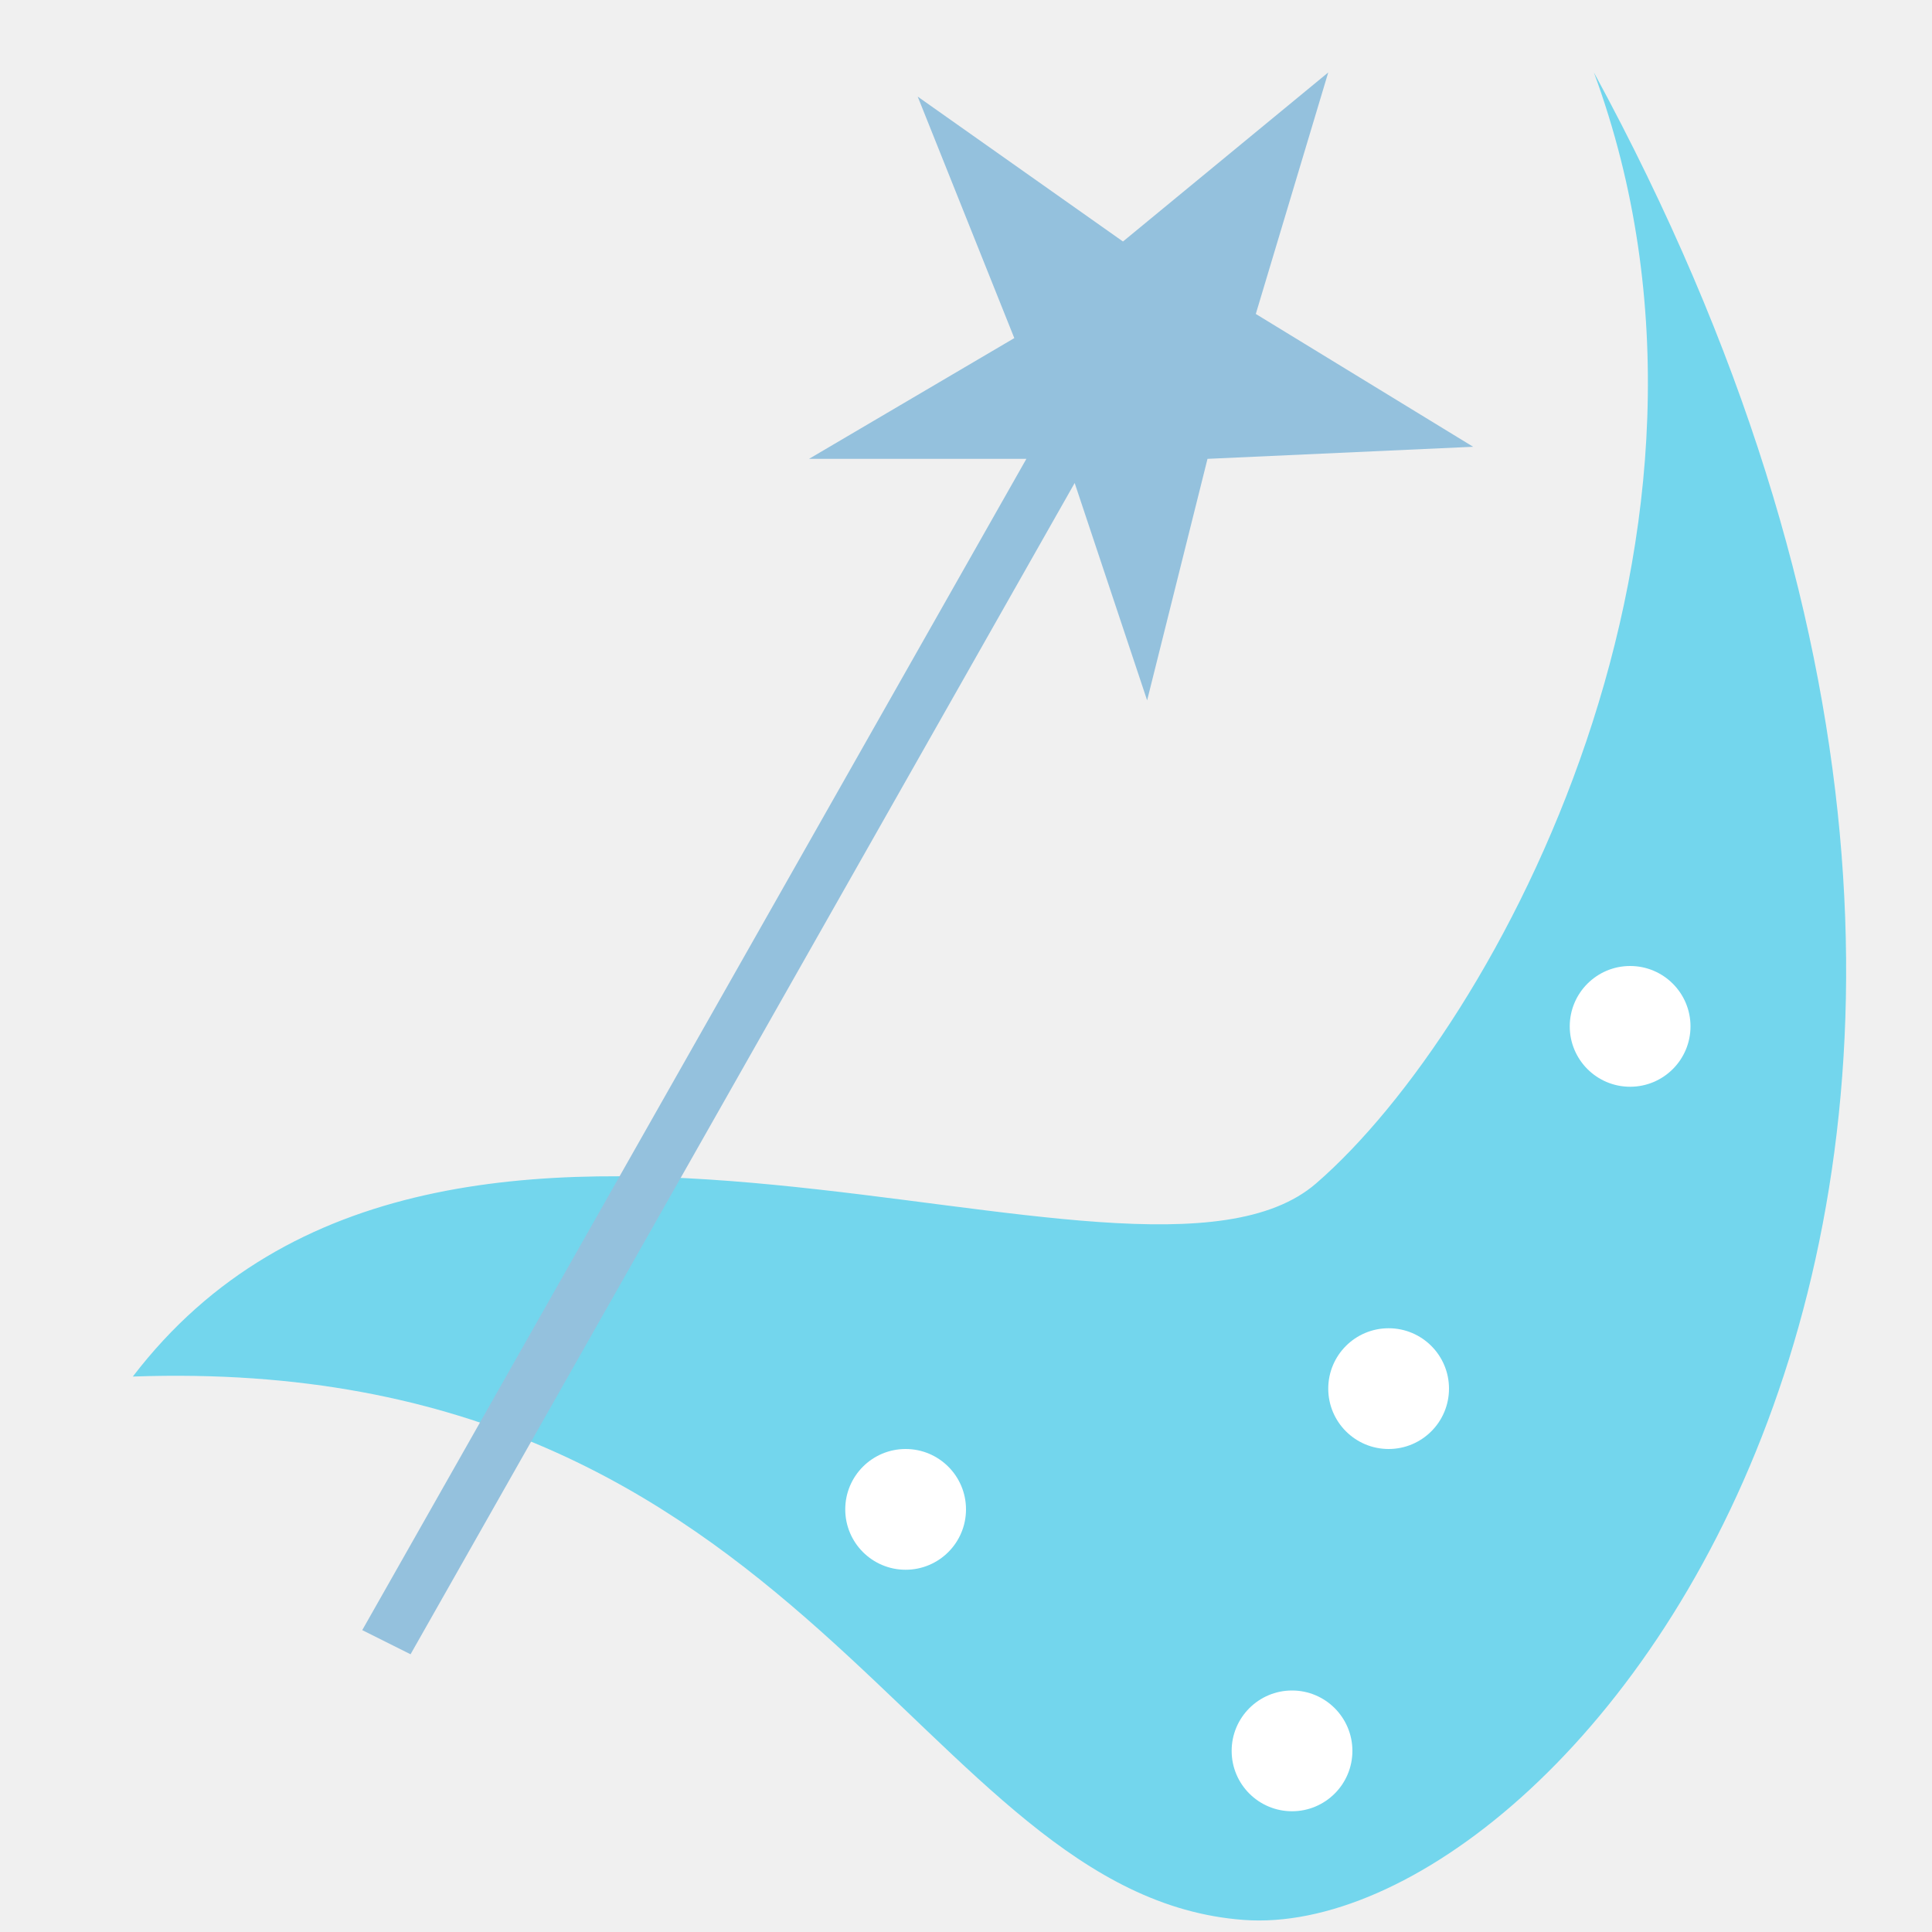
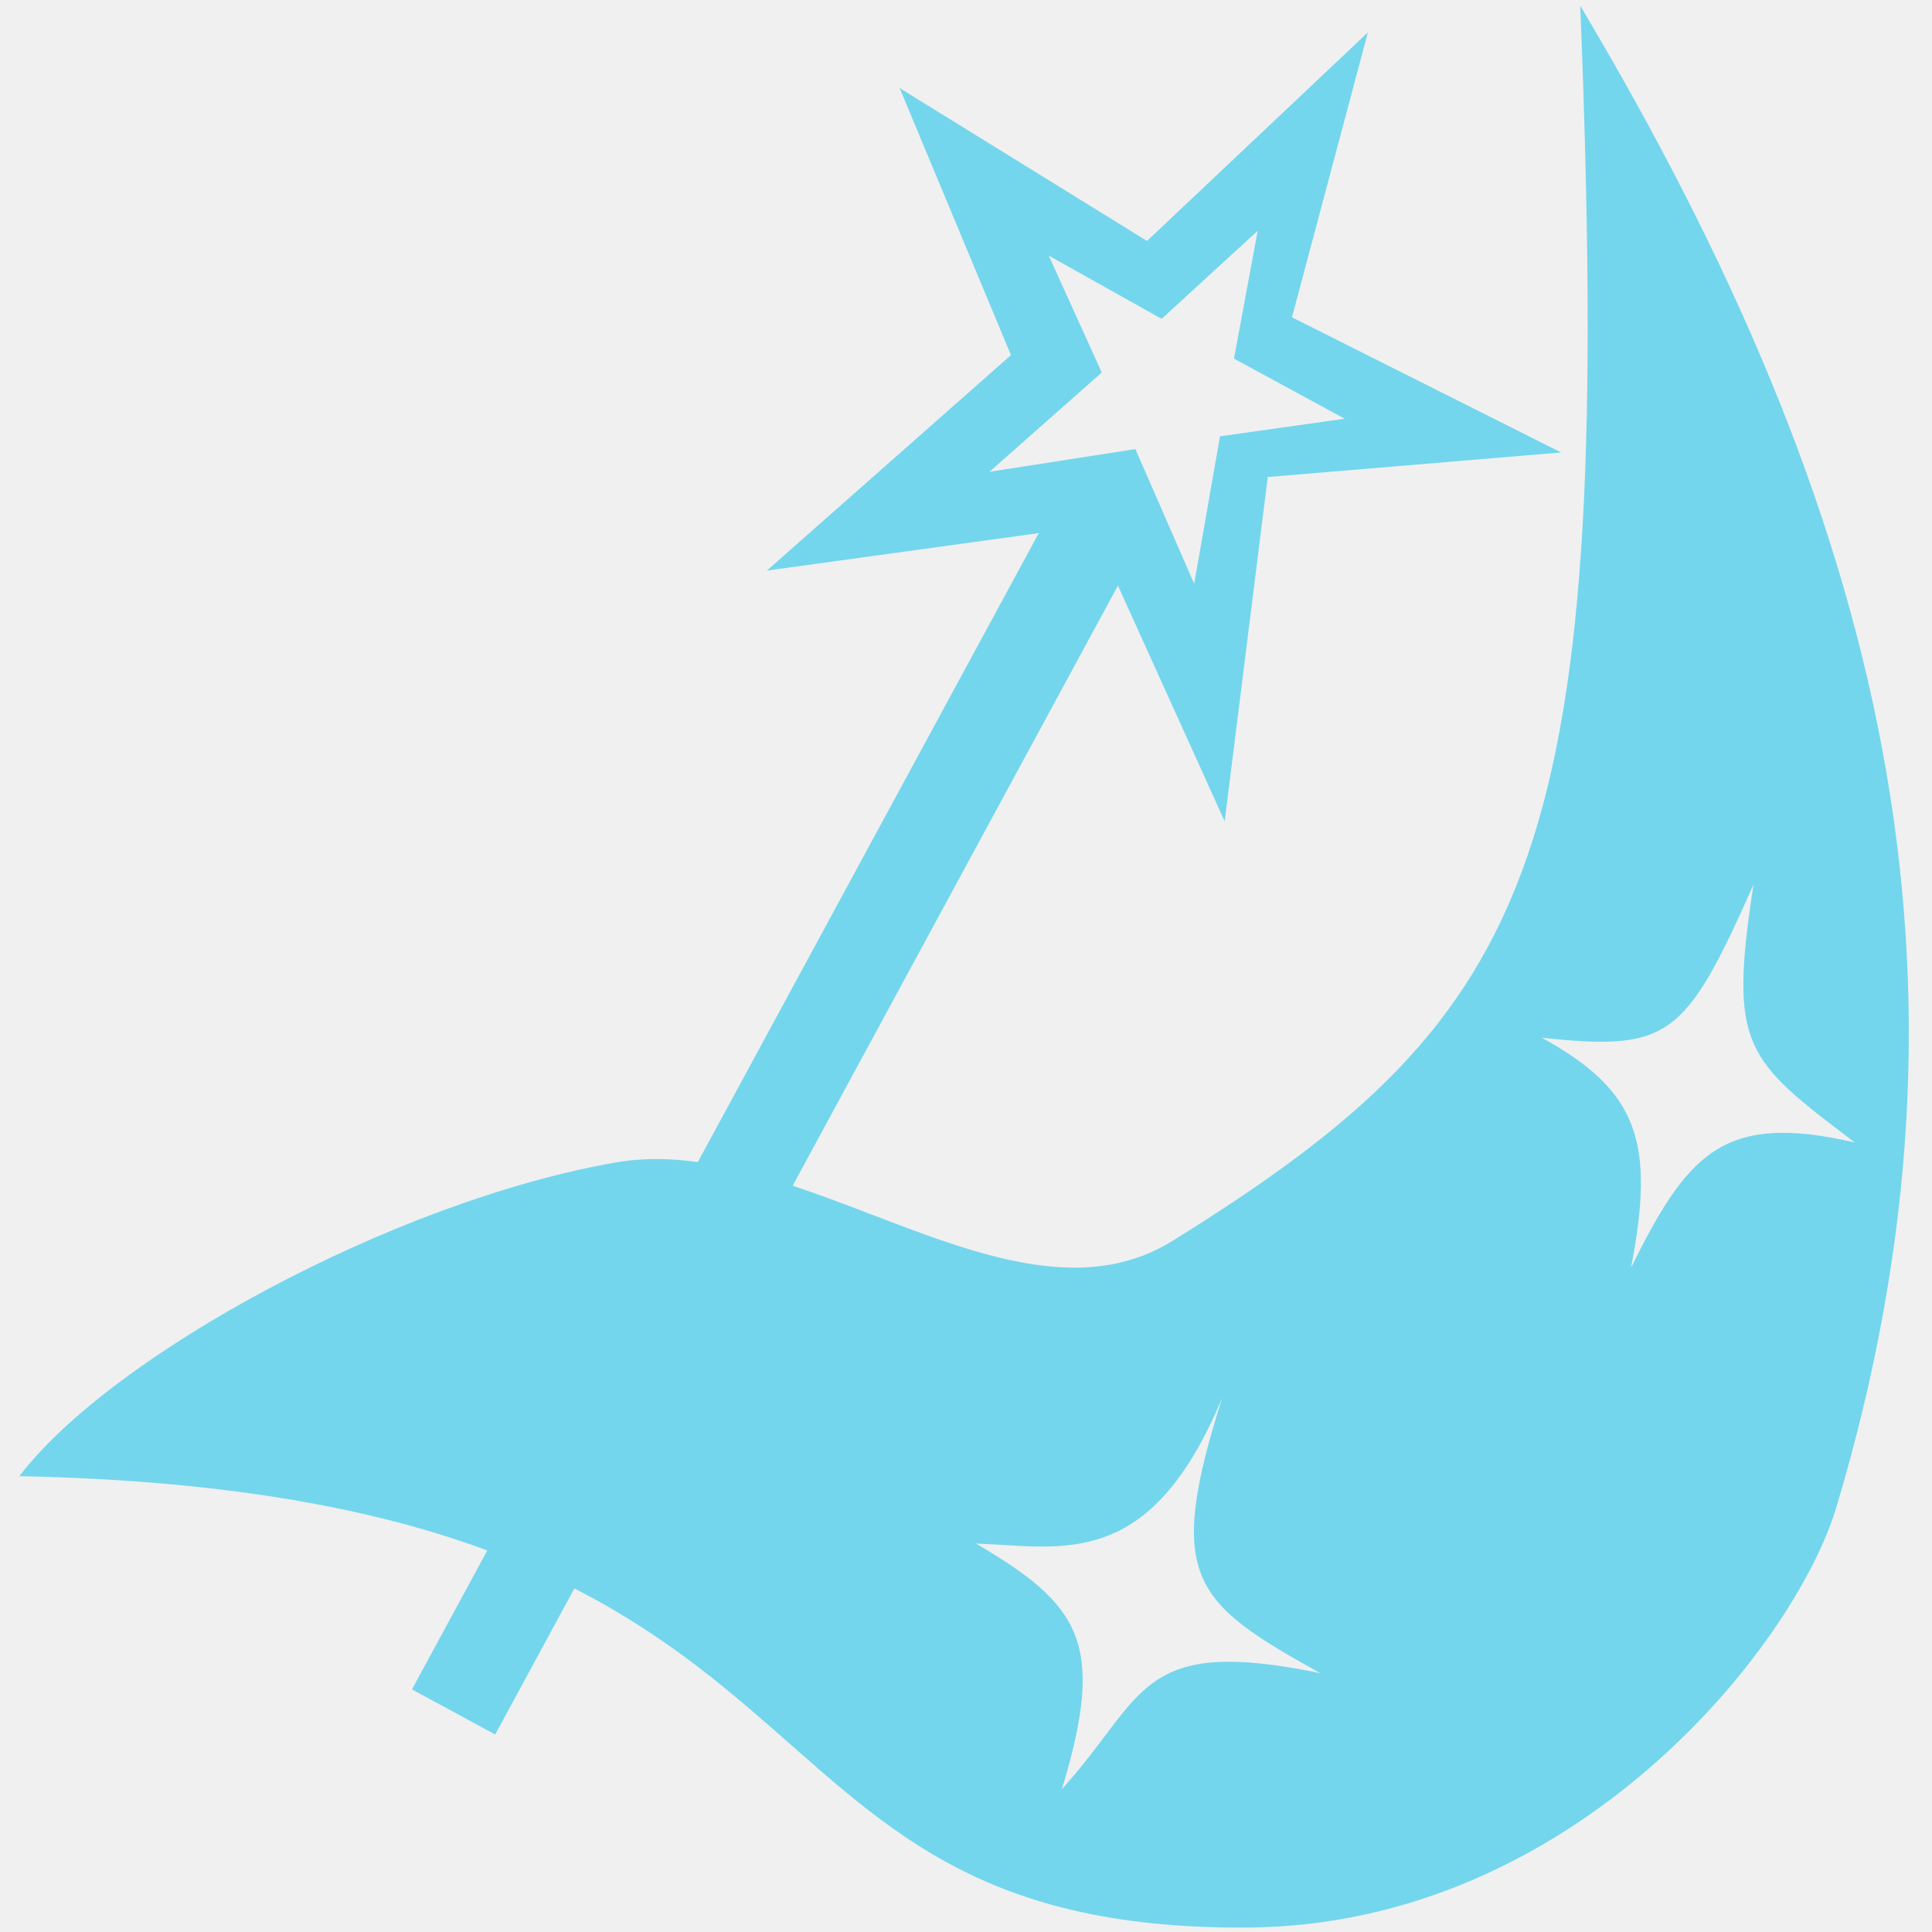
- <svg xmlns="http://www.w3.org/2000/svg" xmlns:xlink="http://www.w3.org/1999/xlink" viewBox="0 0 16 16">
-   <path d="m13.2,.6c5,9.2-.2,15.5-2.9,15.3s-3.6,-4.7-9.2,-4.5c2.6,-3.4 8.3,-.3 9.8,-1.6s3.7,-5.4 2.3,-9.2" fill="#73d6ed" />
-   <path d="m11,0.6-1.7,1.4-1.7,-1.2.8,2-1.7,1h1.8l-5.5,9.7.4,.2 5.5,-9.7.6,1.8 .5,-2 2.2,-.1-1.8,-1.1.6,-2" fill="#94c1dd" />
-   <circle cx="13.5" cy="8.5" fill="#fff" id="e" r="0.5" />
-   <use x="-2" y="3" xlink:href="#e" />
-   <use x="-6" y="4" xlink:href="#e" />
-   <use x="-2.8" y="6" xlink:href="#e" />
+ <svg xmlns="http://www.w3.org/2000/svg" width="132.29mm" height="132.29mm" version="1.1" viewBox="0 0 132.29 132.29" xml:space="preserve">
+   <g transform="matrix(1.0427 0 0 1.0427 -.017147 -1.1711)">
+     <path d="m103.79 1.5c2.226 55.884-2.592 66.082-26.774 81.11-10.46 6.495-24.44-7.257-36.56-5.15-14.529 2.53-33.119 12.655-39.169 20.603l0.006-0.001c56.82 1.164 44.414 29.924 80.7 29.64 21.39-0.17 35.89-18.483 38.62-27.615 10.456-34.942 3.138-65.073-16.823-98.587zm11.375 57.714c-1.641 10.692-0.543 11.478 6.66 16.938-8.649-2.011-10.977 0.724-14.702 8.218 1.6-8.243 0.474-11.62-5.853-15.099 8.315 0.881 9.415 0.051 13.895-10.057zm-34.884 33.692c-3.789 11.898-1.858 13.462 6.436 18.092-12.032-2.493-11.44 1.536-16.965 7.612 2.908-9.587 1.234-12.084-5.643-16.122 5.696 0.206 11.418 1.839 16.172-9.582z" style="fill:#73d6ed" />
+     <path d="m69.863 33.123-42.793 78.941 5.465 2.963 42.791-78.943z" style="-inkscape-stroke:none;color:#000000;fill:#73d6ed" />
+     <g style="fill:#73d6ed">
+       <path d="m64.894 48.218 7.18-13.796" style="-inkscape-stroke:none;color:#000000;fill:#73d6ed;stroke-width:6.557" />
+     </g>
+     <path d="m89.844 3.25-14.504 13.697-16.245-10.04 7.31 17.535-16.03 14.152 21.282-2.935 8.782 19.4 2.83-22.61 19.26-1.614-17.67-8.875zm-7.235 13.028-1.558 8.396 7.268 3.946-8.186 1.156-1.695 9.682-3.862-8.843-9.583 1.49 7.375-6.519-3.478-7.673 7.41 4.148z" style="fill:#73d6ed" />
+   </g>
</svg>
